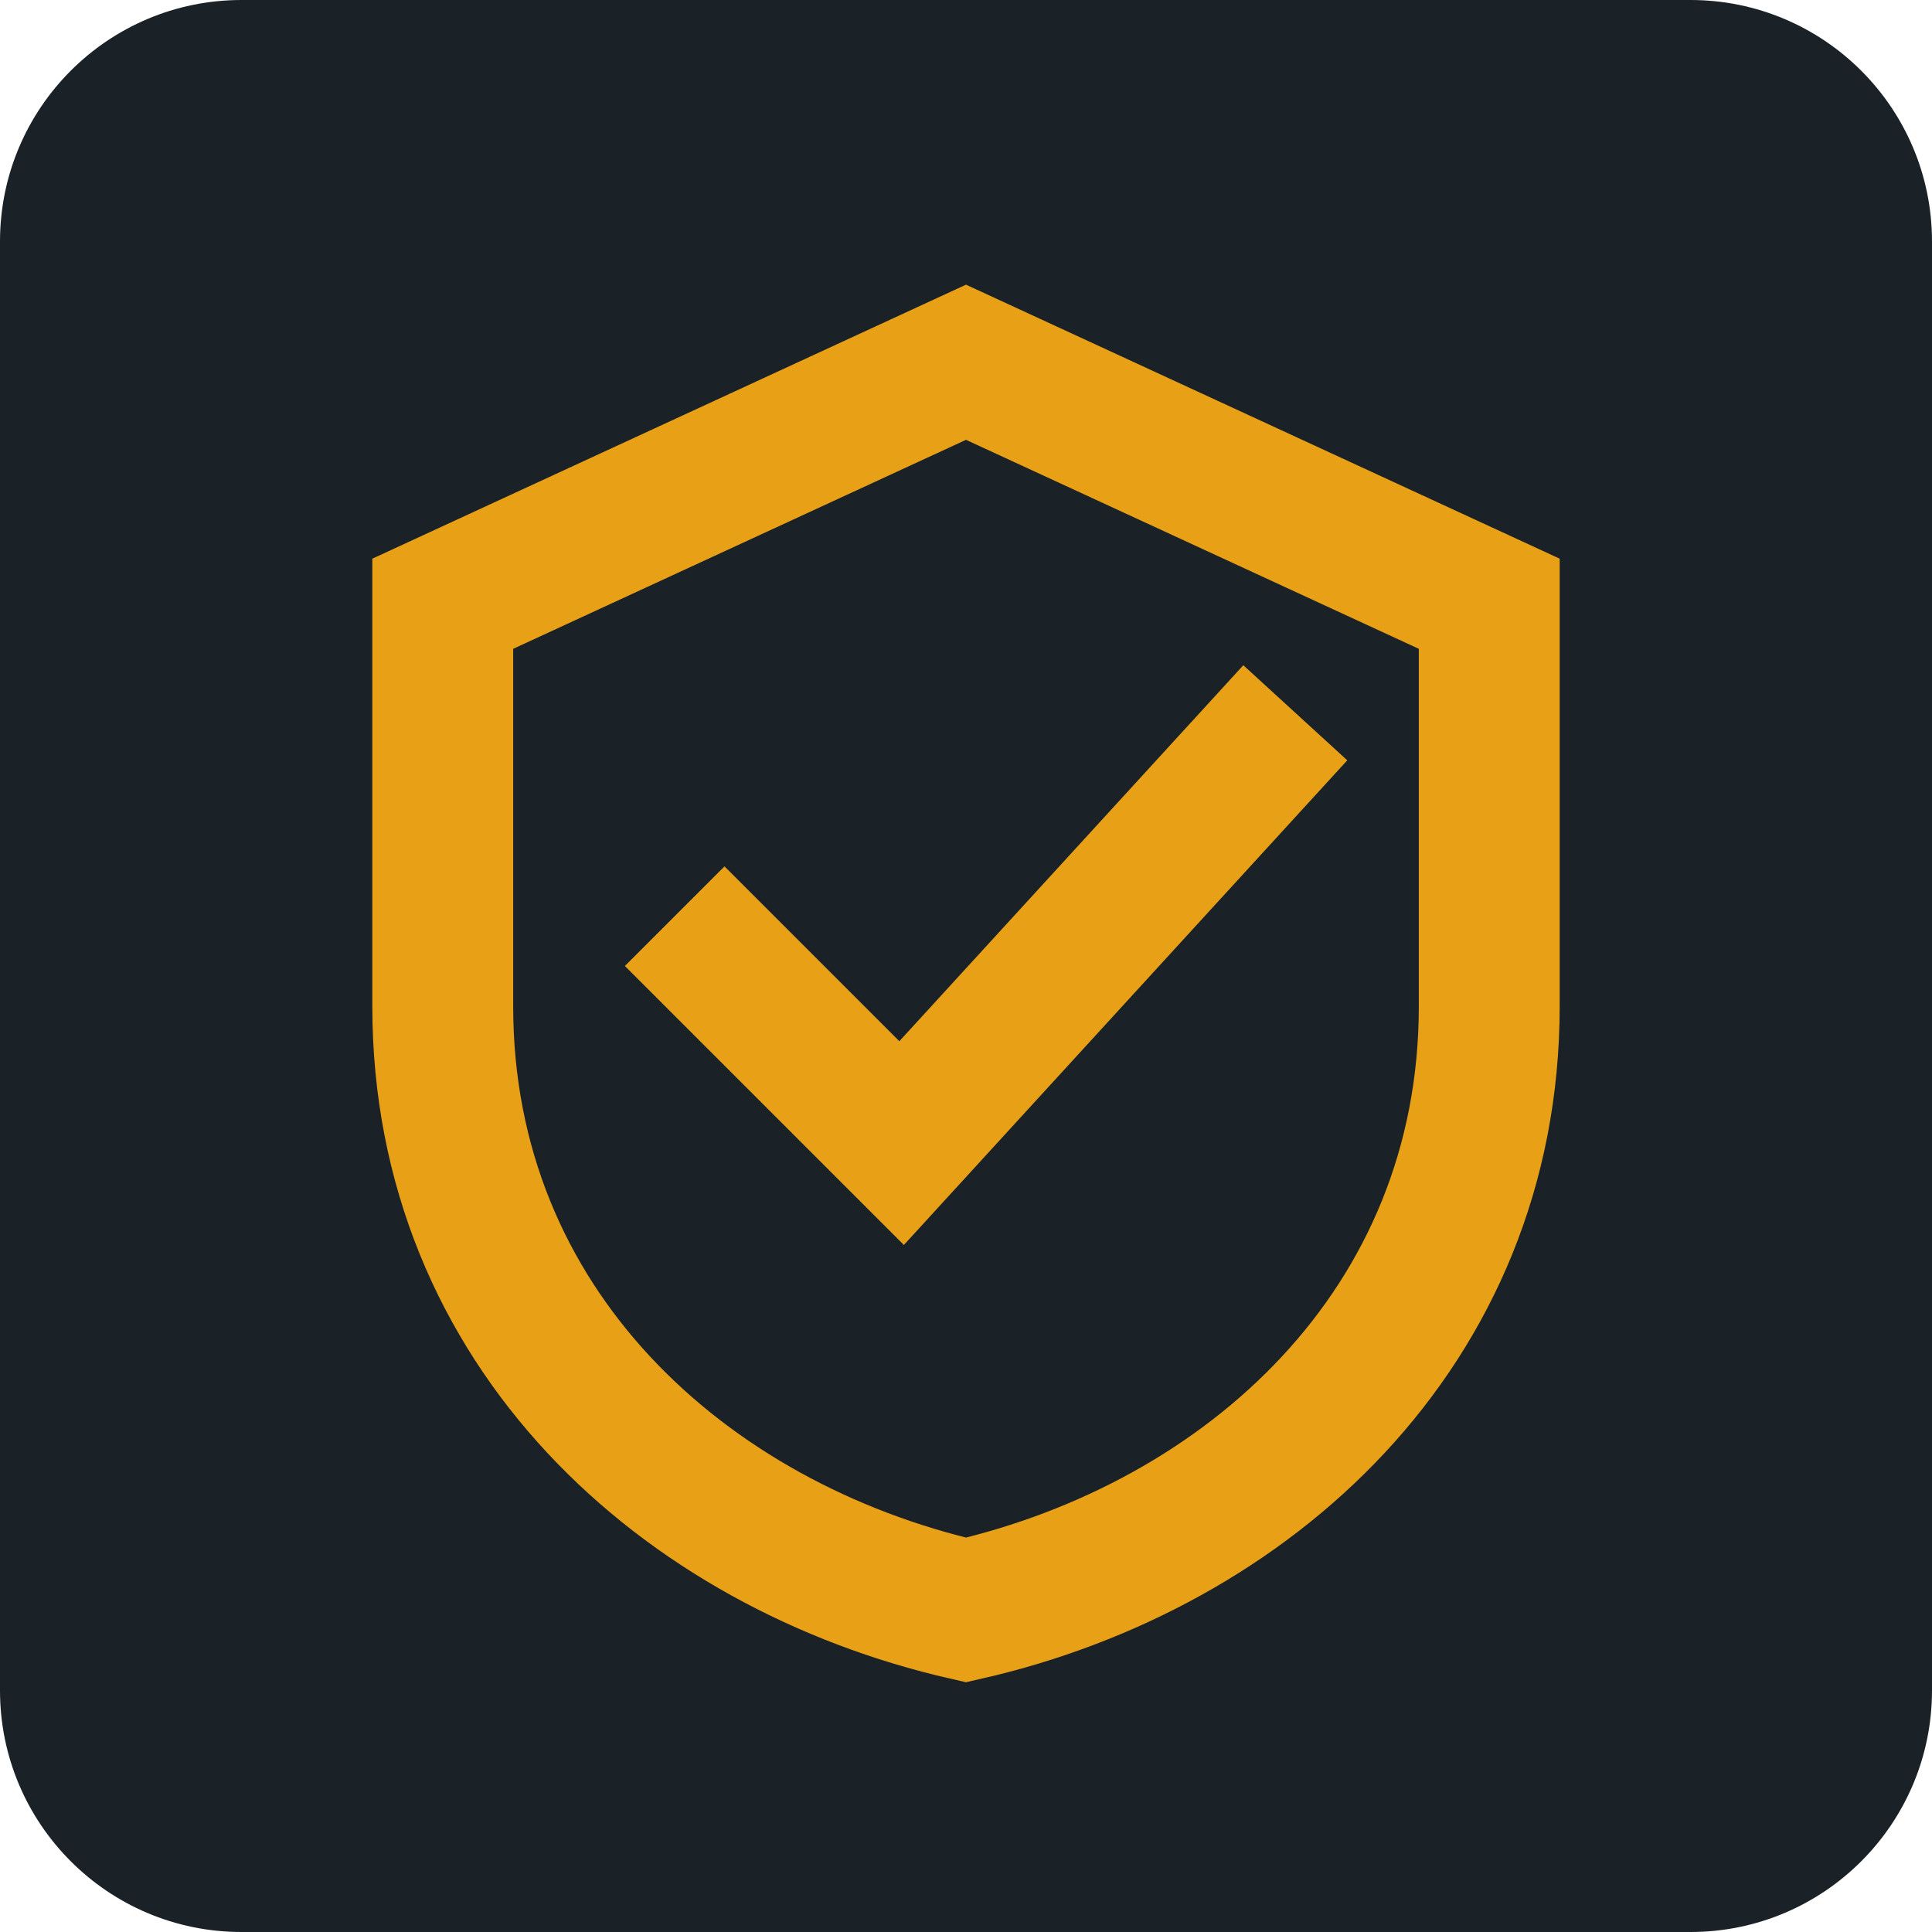
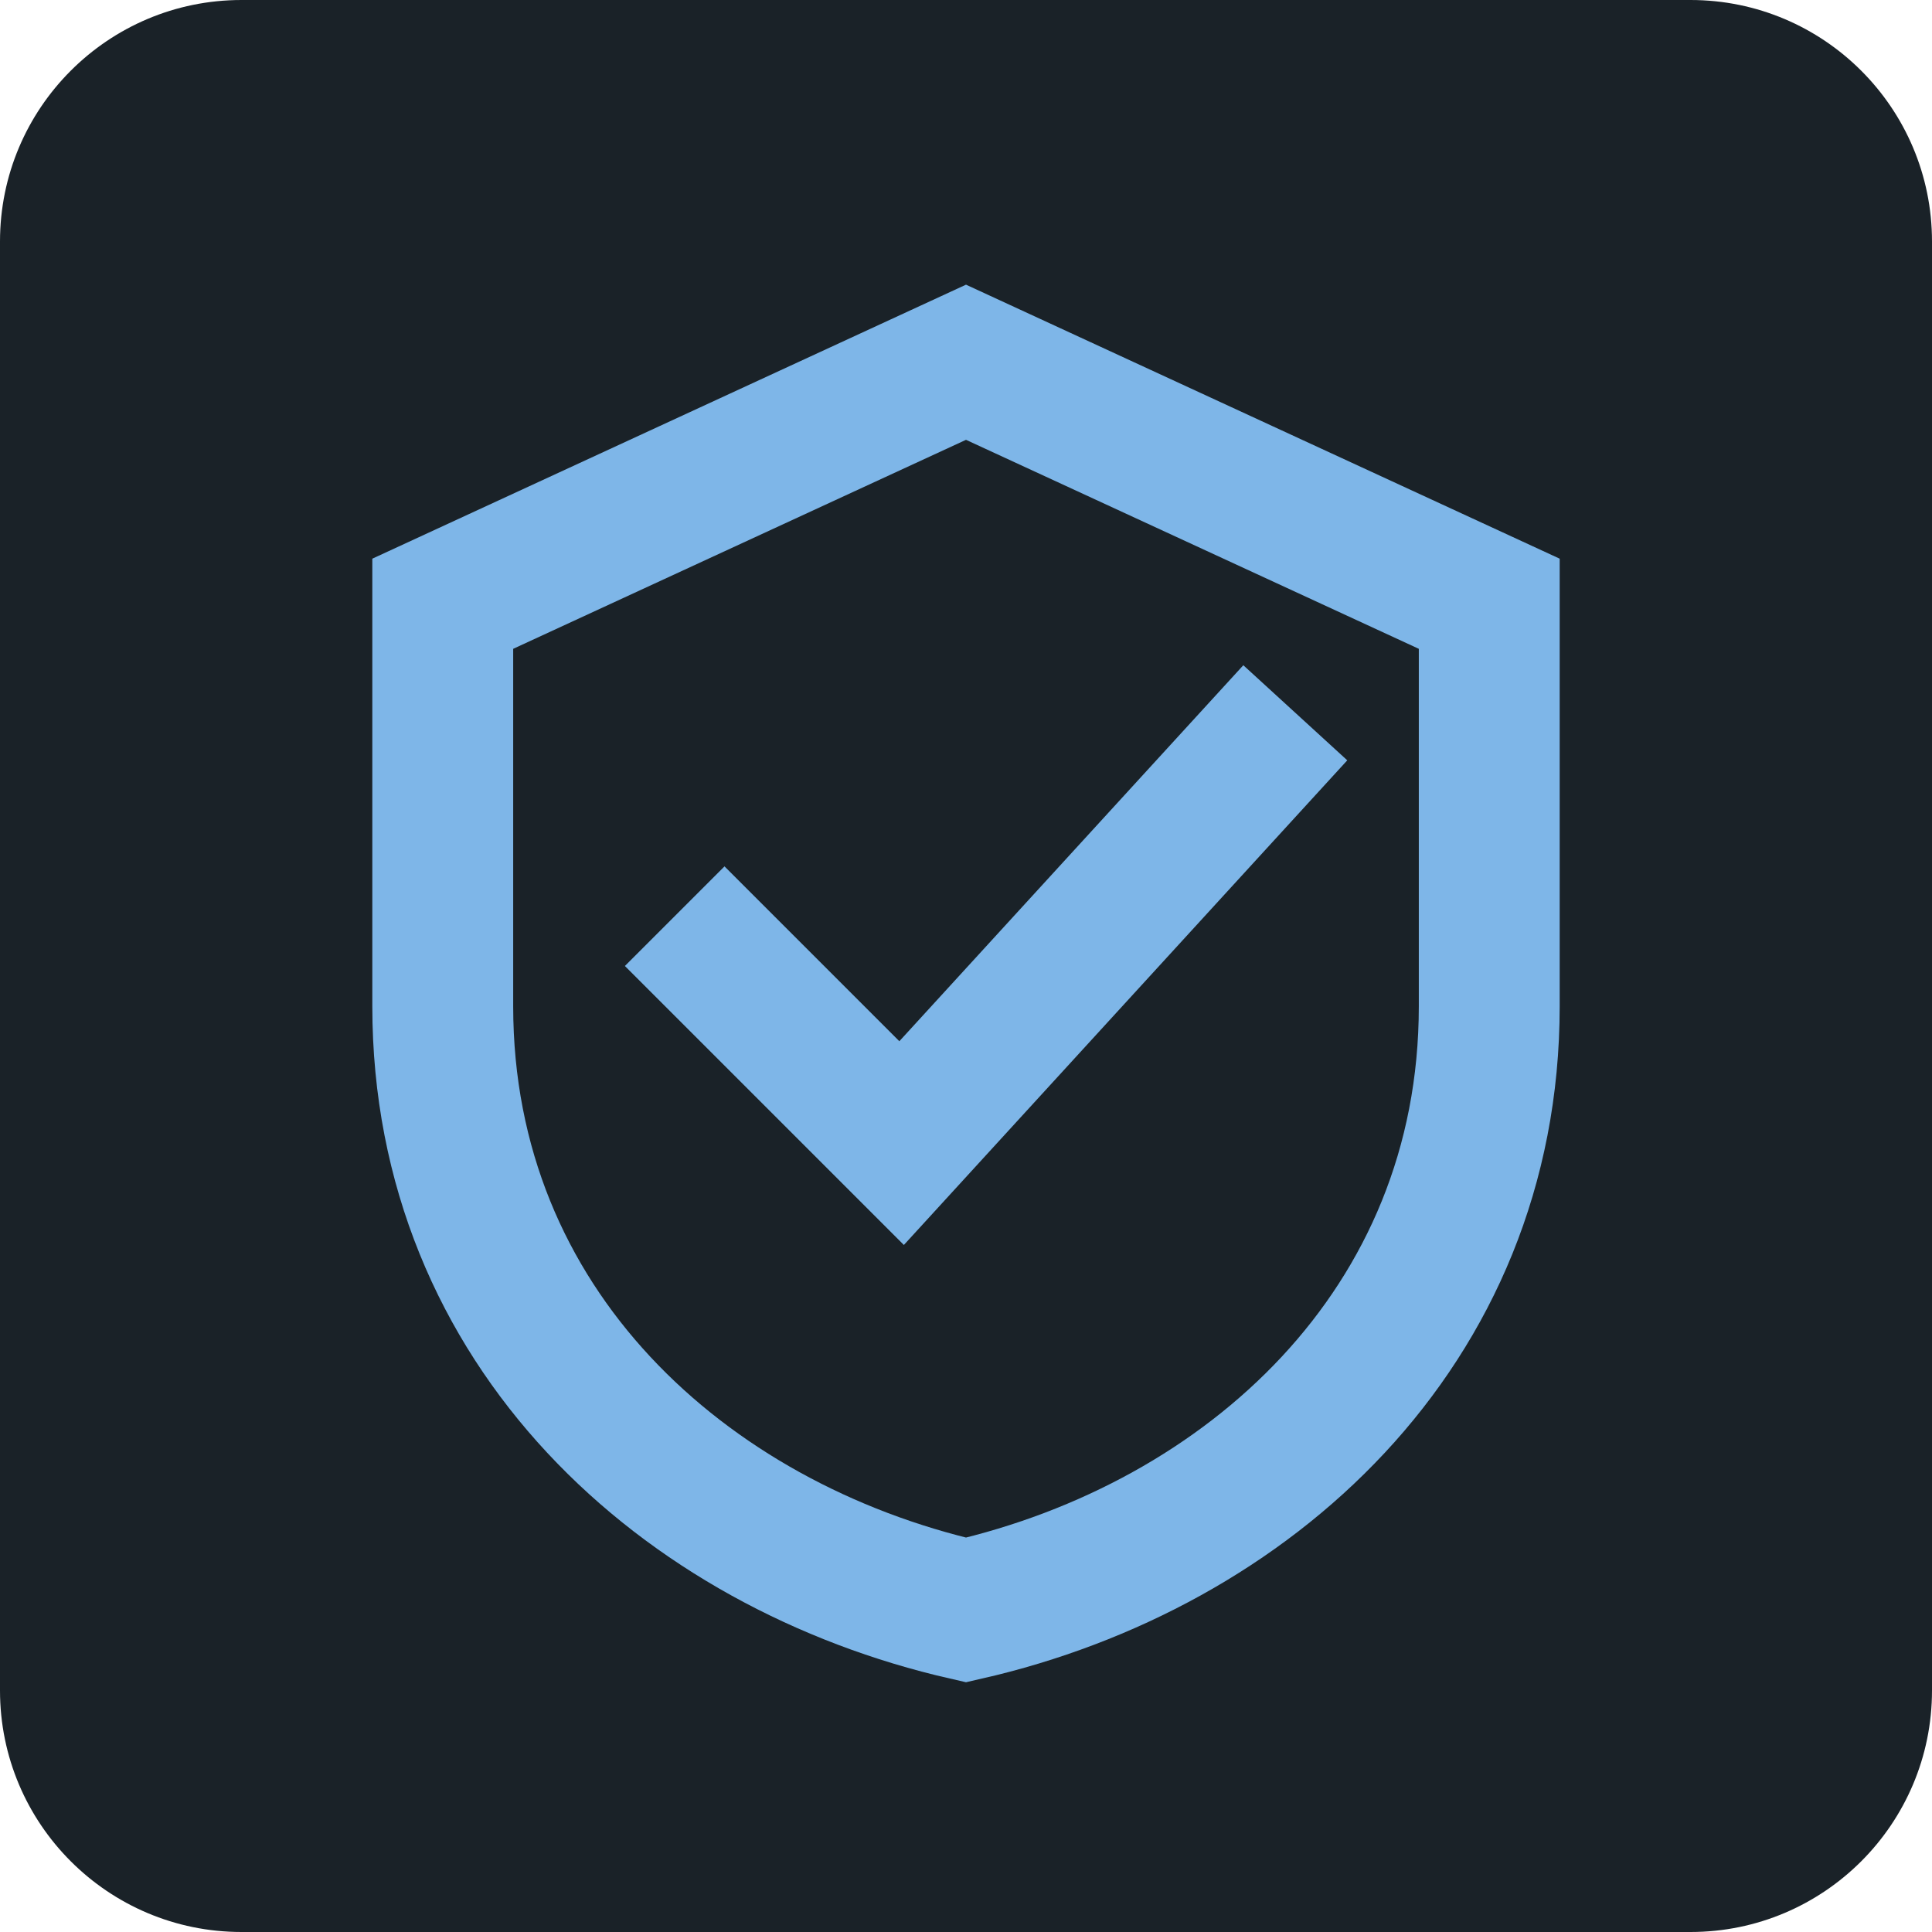
<svg xmlns="http://www.w3.org/2000/svg" viewBox="0 0 24 24" role="img" aria-hidden="true">
  <rect width="24" height="24" rx="3" fill="#1a2228" />
-   <g fill="none" stroke="#e8a017" stroke-width="1.75" stroke-linecap="square" stroke-linejoin="miter">
+   <g fill="none" stroke="#7eb6e8" stroke-width="1.75" stroke-linecap="square" stroke-linejoin="miter">
    <path d="M12 4.5 L18.5 7.5 V12.5 C18.5 16.5 15.5 19.2 12 20 C8.5 19.2 5.5 16.5 5.5 12.5 V7.5 Z" />
    <path d="M9 12 L11.2 14.2 L15.5 9.5" />
  </g>
</svg>
